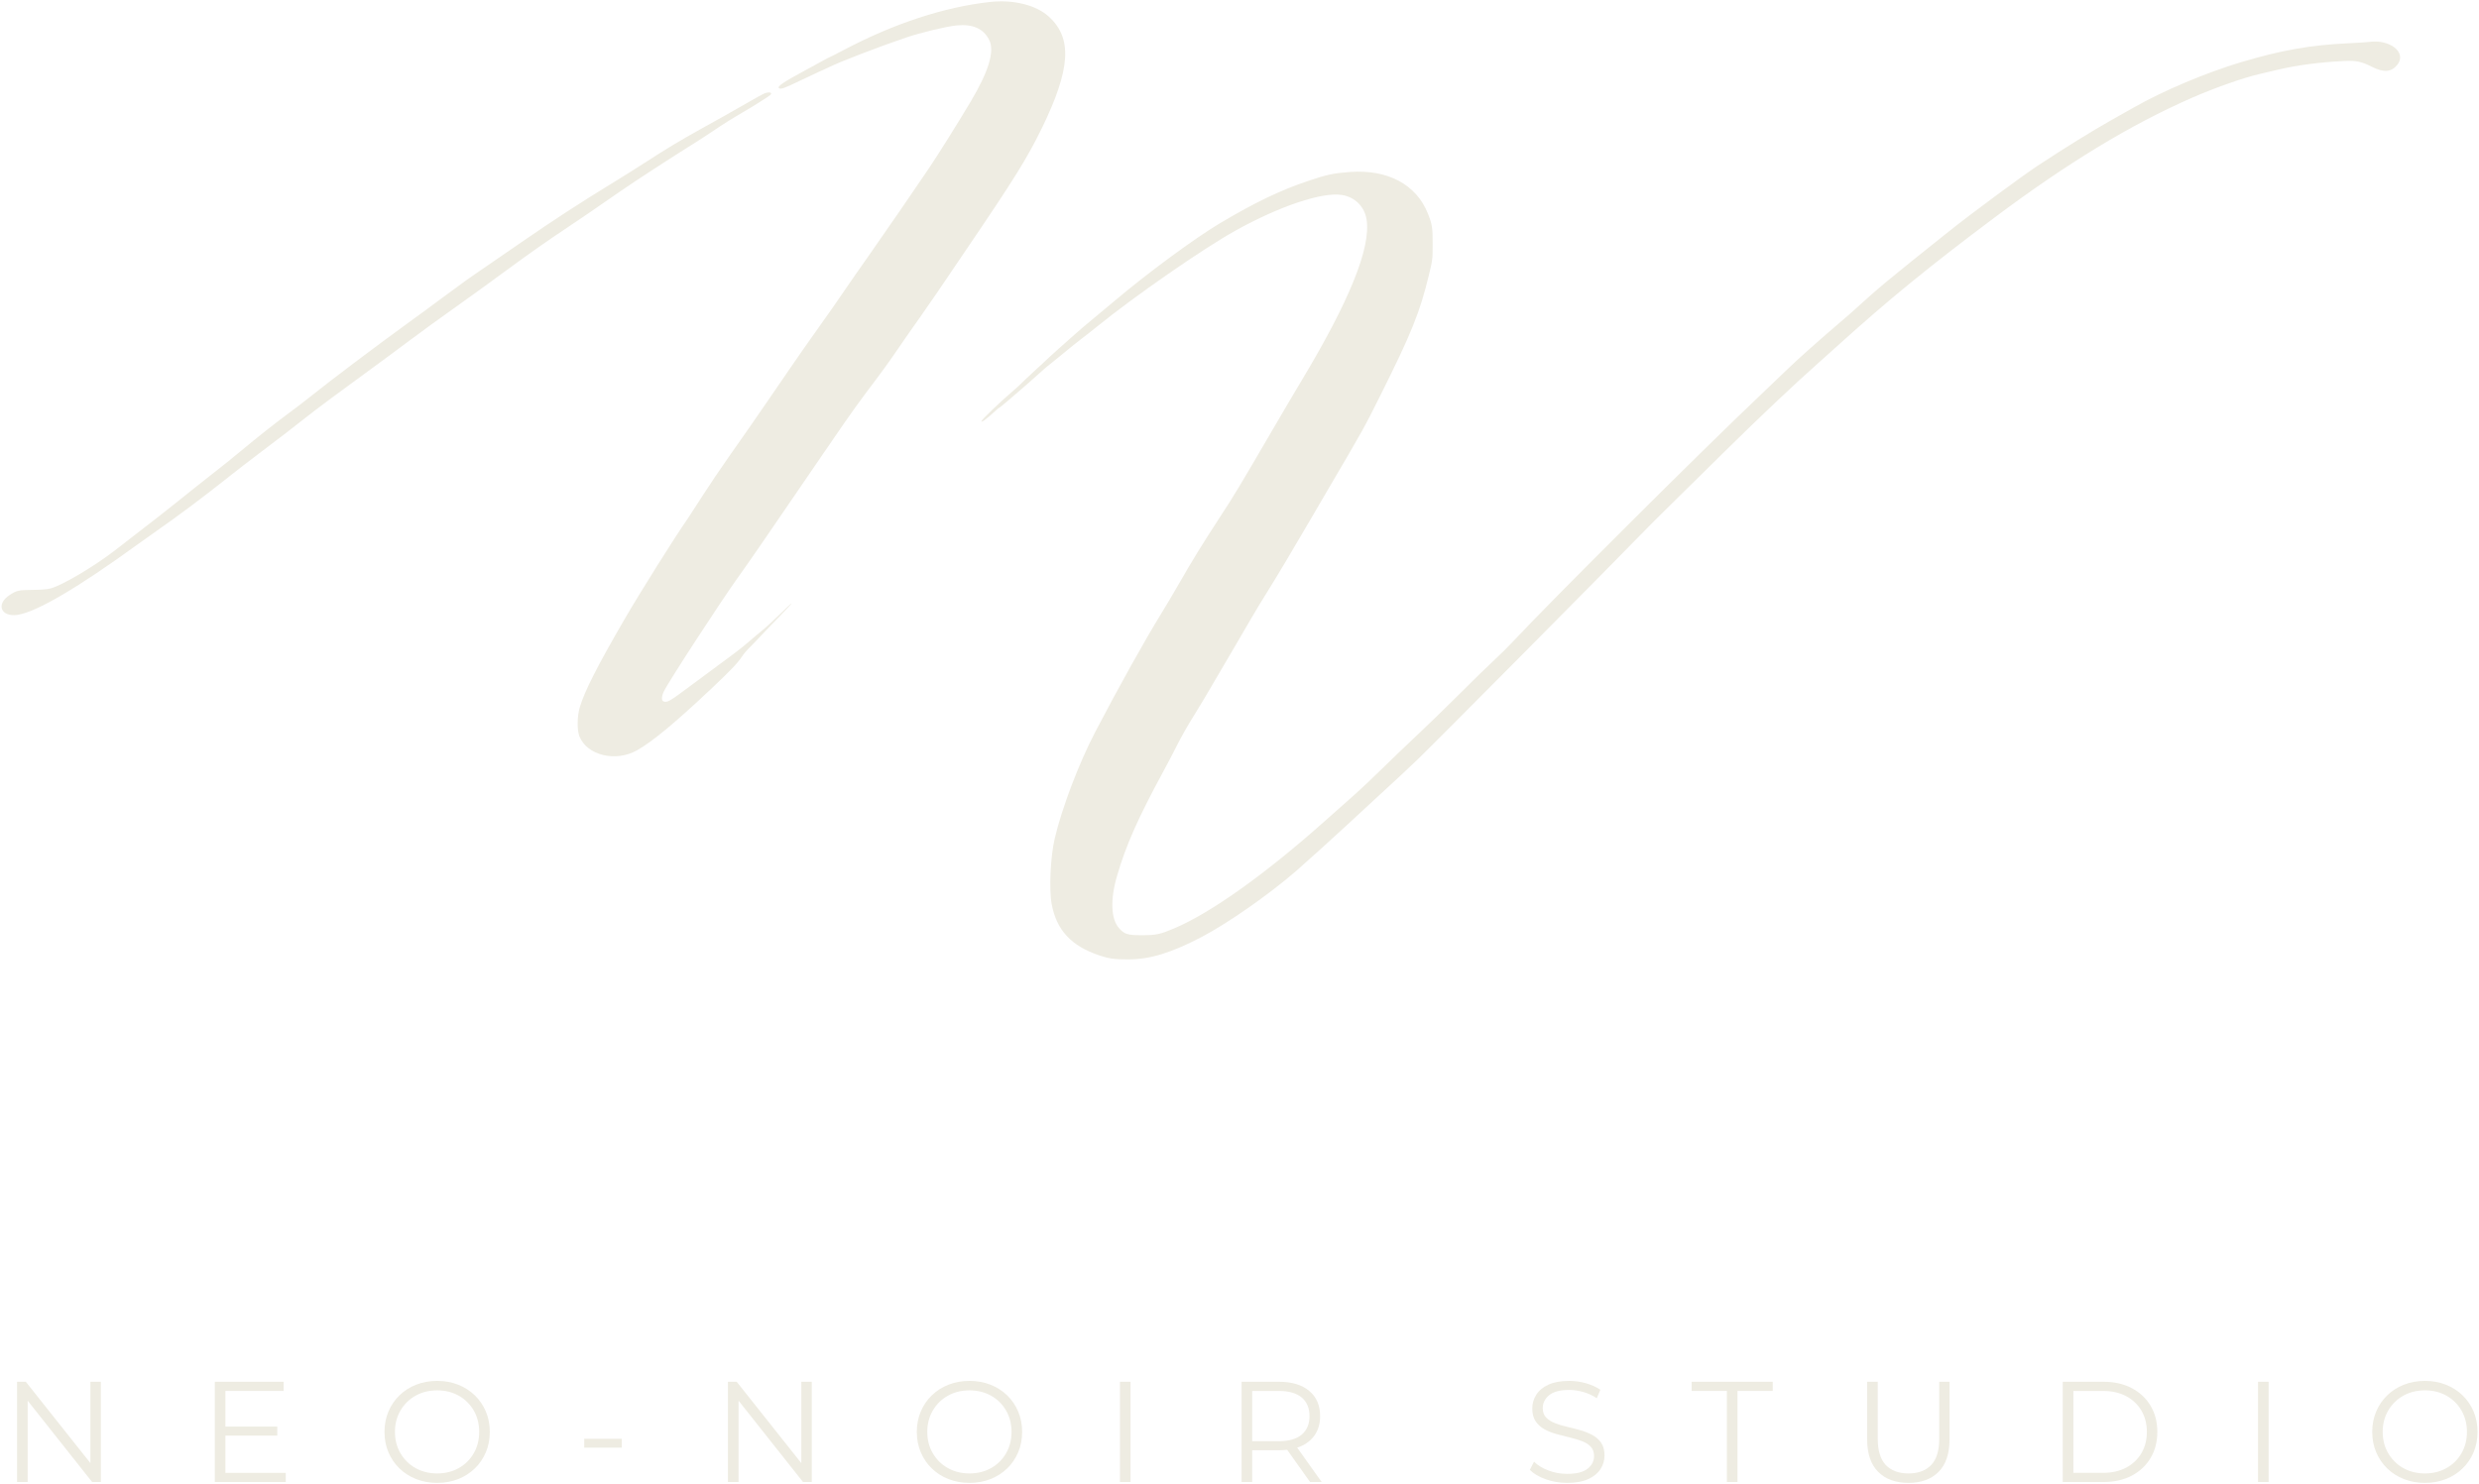
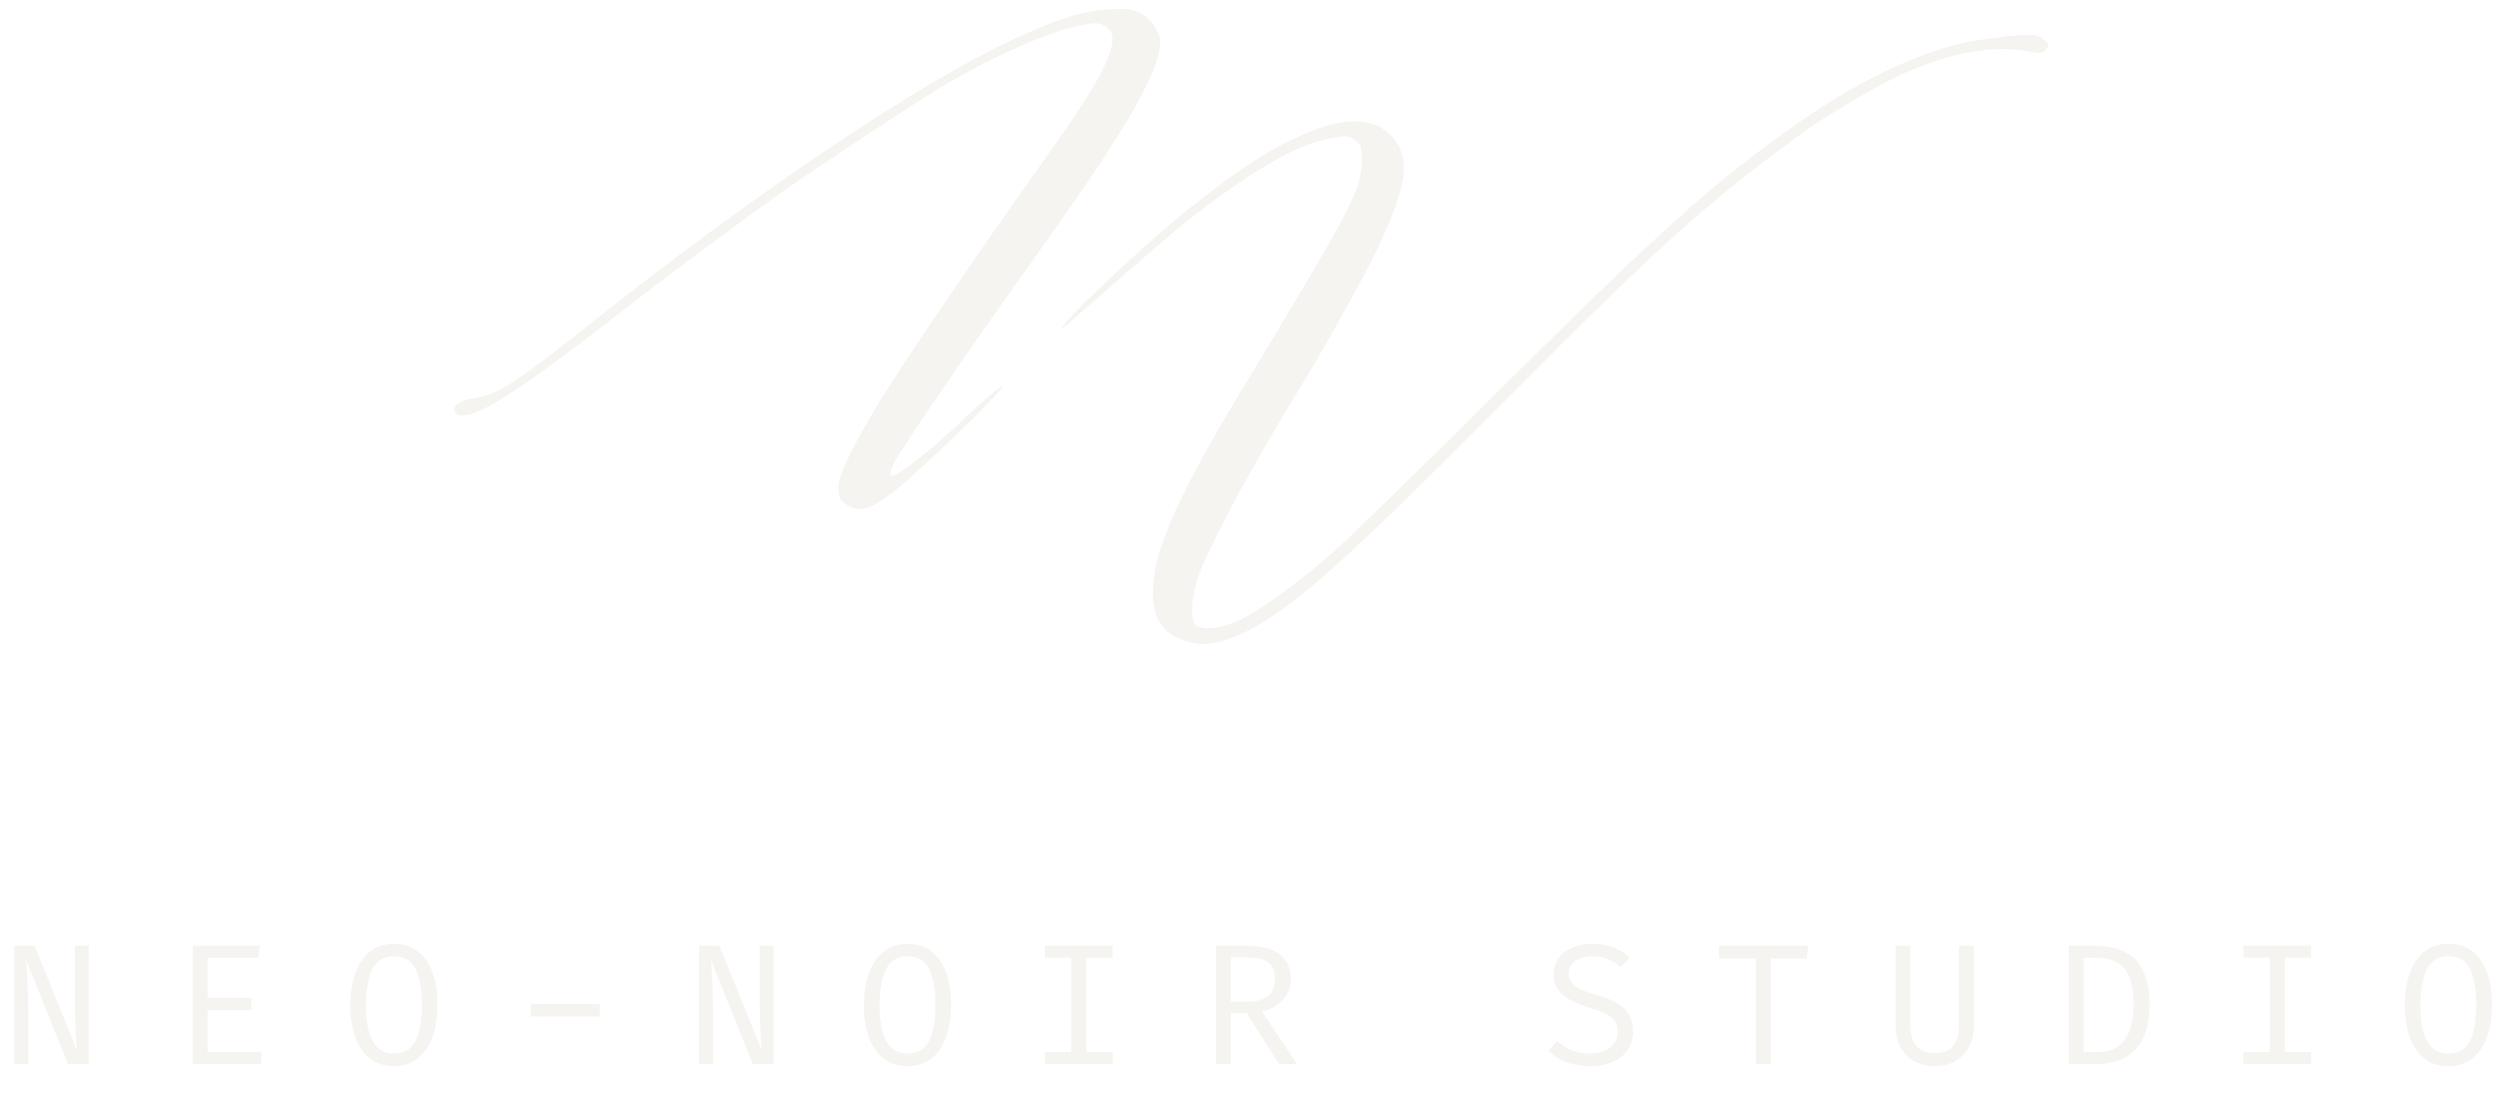
- <svg xmlns="http://www.w3.org/2000/svg" viewBox="191.50 124.75 857.60 513.35" role="img" aria-label="Neo-Noir Studio">
-   <g fill="#EEECE2">
-     <path transform="translate(178,469) scale(0.025,-0.025)" d="M14240 13743 c-633 -70 -1331 -299 -2018 -662 -106 -55 -195 -101 -199 -101 -3 0 -54 -26 -112 -59 -58 -32 -162 -89 -231 -126 -311 -168 -392 -224 -358 -247 25 -16 77 3 284 103 114 55 235 112 268 126 34 14 90 40 126 58 150 75 688 283 1080 416 194 66 555 153 695 167 225 22 372 -42 452 -198 80 -156 -3 -433 -257 -860 -179 -300 -422 -689 -570 -911 -151 -226 -649 -950 -846 -1229 -119 -168 -269 -384 -334 -480 -64 -96 -220 -319 -346 -495 -126 -176 -302 -428 -392 -560 -90 -132 -230 -337 -312 -455 -82 -118 -186 -269 -231 -335 -46 -66 -184 -264 -308 -440 -124 -176 -292 -426 -374 -555 -82 -129 -173 -269 -201 -310 -173 -246 -660 -1023 -873 -1390 -379 -653 -551 -992 -619 -1216 -38 -126 -41 -319 -6 -407 107 -264 500 -359 796 -193 210 118 519 373 1016 841 265 249 381 370 436 455 23 36 71 93 106 126 34 34 113 115 173 180 61 65 180 190 265 276 85 87 150 158 145 158 -5 0 -81 -71 -169 -158 -89 -87 -190 -180 -225 -207 -35 -28 -92 -75 -126 -105 -93 -83 -228 -192 -317 -256 -73 -53 -353 -260 -574 -425 -275 -206 -311 -227 -362 -208 -30 11 -29 68 3 136 60 129 802 1269 1043 1603 106 146 425 609 773 1120 103 151 261 382 351 513 90 130 235 342 323 470 88 128 228 323 311 433 214 282 329 441 477 659 72 105 191 276 266 380 74 105 189 271 256 370 67 99 236 349 376 555 680 1001 852 1278 1060 1704 394 812 420 1236 95 1534 -177 162 -492 241 -816 205z M33325 13190 c-33 -5 -163 -13 -290 -19 -522 -24 -932 -97 -1484 -262 -487 -146 -1070 -392 -1481 -625 -74 -42 -211 -119 -305 -172 -279 -157 -652 -388 -1028 -636 -221 -146 -930 -670 -1232 -912 -862 -688 -960 -770 -1290 -1070 -49 -45 -126 -113 -171 -150 -304 -259 -625 -544 -774 -689 -97 -93 -264 -253 -371 -355 -782 -739 -2931 -2882 -3430 -3418 -63 -68 -177 -180 -253 -250 -77 -70 -295 -283 -485 -473 -190 -190 -456 -448 -591 -574 -135 -126 -348 -331 -475 -455 -126 -125 -294 -282 -371 -351 -78 -68 -262 -232 -410 -364 -828 -739 -1580 -1276 -2092 -1494 -199 -84 -253 -96 -452 -96 -196 0 -240 13 -315 98 -112 124 -123 395 -29 718 123 425 291 805 649 1464 51 94 127 239 169 322 78 157 153 287 284 498 42 66 154 255 250 420 96 165 232 397 302 515 69 118 164 280 210 360 46 80 143 240 215 355 128 205 344 566 591 990 67 116 181 311 254 435 490 834 499 851 728 1310 421 842 542 1142 663 1645 53 220 53 220 54 430 0 236 -6 277 -66 429 -159 401 -555 613 -1075 576 -228 -17 -323 -37 -579 -123 -391 -132 -735 -297 -1220 -585 -356 -212 -1015 -698 -1481 -1093 -87 -74 -219 -184 -293 -244 -74 -61 -182 -153 -240 -205 -58 -53 -146 -131 -196 -174 -49 -43 -119 -106 -155 -140 -36 -35 -130 -123 -210 -195 -80 -73 -158 -148 -175 -166 -16 -17 -66 -63 -110 -100 -189 -162 -445 -407 -445 -427 0 -22 80 39 210 159 19 18 38 33 43 33 6 0 146 118 397 337 36 31 107 94 158 141 51 47 125 110 165 140 39 31 124 99 187 152 63 53 165 134 225 180 61 46 155 121 210 165 511 416 1470 1082 1920 1332 608 339 1205 539 1475 494 180 -29 311 -160 340 -337 64 -390 -236 -1132 -915 -2259 -73 -121 -244 -411 -380 -645 -477 -818 -527 -901 -733 -1217 -259 -398 -370 -578 -597 -973 -65 -113 -164 -279 -220 -370 -219 -355 -587 -1014 -908 -1629 -227 -434 -462 -1053 -563 -1481 -58 -250 -79 -705 -41 -906 68 -359 270 -577 657 -708 134 -45 208 -56 402 -56 301 0 598 91 1023 314 360 190 912 575 1295 905 118 102 573 513 720 651 80 75 282 262 450 416 168 153 400 369 515 480 195 186 2663 2673 3072 3096 100 103 302 306 450 450 147 145 484 476 748 737 447 442 973 938 1265 1196 68 61 194 173 280 251 694 628 1263 1093 2160 1765 1024 767 1889 1292 2750 1669 306 134 713 277 925 325 39 9 153 36 255 60 260 62 579 104 910 120 175 9 243 -5 392 -80 169 -84 273 -74 356 34 126 166 -107 350 -393 311z M11105 12471 c-22 -10 -128 -69 -235 -131 -192 -110 -413 -235 -640 -360 -256 -141 -495 -285 -765 -461 -100 -65 -291 -185 -425 -267 -465 -284 -830 -521 -1295 -842 -148 -103 -358 -247 -465 -320 -256 -174 -315 -217 -630 -450 -146 -109 -357 -264 -470 -345 -436 -316 -1078 -800 -1345 -1015 -66 -53 -200 -156 -298 -228 -214 -159 -405 -310 -667 -527 -107 -89 -260 -213 -340 -274 -80 -62 -217 -171 -305 -241 -341 -275 -680 -540 -1110 -870 -286 -219 -718 -474 -875 -515 -48 -13 -112 -18 -245 -20 -198 -2 -222 -7 -318 -69 -200 -127 -125 -313 110 -276 266 43 833 376 1658 975 77 56 194 139 260 185 287 199 662 480 1005 753 96 77 279 218 405 313 335 253 496 377 652 501 140 112 494 375 923 687 129 94 335 246 457 338 213 160 451 333 873 633 107 76 346 249 530 385 338 248 543 392 855 600 173 115 317 213 710 486 208 144 712 472 1020 664 77 48 196 125 265 172 128 87 280 183 405 255 126 72 369 225 392 246 44 39 -19 52 -92 18z" />
-     <path transform="translate(191.749,637.6) scale(0.049571,-0.049571)" d="M114 0V700H175L626 132V700H699V0H638L188 568V0Z" />
-     <path transform="translate(260.160,637.6) scale(0.049571,-0.049571)" d="M114 0V700H594V636H188V387H550V324H188V64H609V0Z" />
-     <path transform="translate(321.934,637.6) scale(0.049571,-0.049571)" d="M420 -6Q340 -6 273.0 20.5Q206 47 156.5 95.0Q107 143 79.5 208.0Q52 273 52 350Q52 427 79.5 492.0Q107 557 156.5 605.0Q206 653 273.0 679.5Q340 706 420 706Q499 706 566.0 679.5Q633 653 682.5 605.0Q732 557 759.5 492.0Q787 427 787 350Q787 273 759.5 208.0Q732 143 682.5 95.0Q633 47 566.0 20.5Q499 -6 420 -6ZM420 60Q504 60 570.5 97.5Q637 135 675.0 201.0Q713 267 713 350Q713 433 675.0 499.0Q637 565 570.5 602.5Q504 640 420 640Q335 640 268.5 602.5Q202 565 163.5 499.0Q125 433 125 350Q125 267 163.5 201.0Q202 135 268.5 97.5Q335 60 420 60Z" />
-     <path transform="translate(390.634,637.6) scale(0.049571,-0.049571)" d="M60 240V302H322V240Z" />
-     <path transform="translate(437.680,637.6) scale(0.049571,-0.049571)" d="M114 0V700H175L626 132V700H699V0H638L188 568V0Z" />
-     <path transform="translate(506.092,637.6) scale(0.049571,-0.049571)" d="M420 -6Q340 -6 273.0 20.5Q206 47 156.5 95.0Q107 143 79.5 208.0Q52 273 52 350Q52 427 79.5 492.0Q107 557 156.5 605.0Q206 653 273.0 679.5Q340 706 420 706Q499 706 566.0 679.5Q633 653 682.5 605.0Q732 557 759.5 492.0Q787 427 787 350Q787 273 759.5 208.0Q732 143 682.5 95.0Q633 47 566.0 20.5Q499 -6 420 -6ZM420 60Q504 60 570.5 97.5Q637 135 675.0 201.0Q713 267 713 350Q713 433 675.0 499.0Q637 565 570.5 602.5Q504 640 420 640Q335 640 268.5 602.5Q202 565 163.5 499.0Q125 433 125 350Q125 267 163.5 201.0Q202 135 268.5 97.5Q335 60 420 60Z" />
-     <path transform="translate(573.292,637.6) scale(0.049571,-0.049571)" d="M114 0V700H188V0Z" />
-     <path transform="translate(615.372,637.6) scale(0.049571,-0.049571)" d="M114 0V700H376Q509 700 585.5 636.5Q662 573 662 460Q662 378 620.0 321.5Q578 265 502 240L673 0H592L432 225Q405 222 376 222H188V0ZM188 285H374Q479 285 533.5 331.0Q588 377 588 460Q588 544 533.5 590.0Q479 636 374 636H188Z" />
-     <path transform="translate(718.420,637.6) scale(0.049571,-0.049571)" d="M307 -6Q228 -6 157.0 19.5Q86 45 47 85L76 142Q113 105 175.5 81.0Q238 57 307 57Q405 57 450.0 93.0Q495 129 495 181Q495 222 472.0 246.5Q449 271 410.5 285.5Q372 300 326.0 311.0Q280 322 234.0 334.5Q188 347 149.5 368.0Q111 389 87.5 423.5Q64 458 64 514Q64 565 91.5 609.0Q119 653 176.0 679.5Q233 706 322 706Q381 706 439.0 689.5Q497 673 539 644L514 585Q469 615 418.5 629.0Q368 643 322 643Q226 643 181.5 606.0Q137 569 137 516Q137 475 160.5 450.5Q184 426 222.5 411.0Q261 396 307.0 385.5Q353 375 398.5 362.0Q444 349 482.5 328.5Q521 308 544.5 274.0Q568 240 568 185Q568 134 540.0 90.5Q512 47 454.5 20.5Q397 -6 307 -6Z" />
-     <path transform="translate(776.516,637.6) scale(0.049571,-0.049571)" d="M250 0V636H4V700H570V636H324V0Z" />
-     <path transform="translate(832.080,637.6) scale(0.049571,-0.049571)" d="M396 -6Q262 -6 185.0 71.0Q108 148 108 299V700H182V302Q182 178 238.0 119.0Q294 60 396 60Q499 60 555.0 119.0Q611 178 611 302V700H683V299Q683 148 606.5 71.0Q530 -6 396 -6Z" />
-     <path transform="translate(899.451,637.6) scale(0.049571,-0.049571)" d="M114 0V700H399Q511 700 595.5 655.5Q680 611 727.0 532.0Q774 453 774 350Q774 247 727.0 168.0Q680 89 595.5 44.5Q511 0 399 0ZM188 64H395Q488 64 556.5 100.5Q625 137 663.0 201.5Q701 266 701 350Q701 434 663.0 498.5Q625 563 556.5 599.5Q488 636 395 636H188Z" />
-     <path transform="translate(967.007,637.6) scale(0.049571,-0.049571)" d="M114 0V700H188V0Z" />
-     <path transform="translate(1009.587,637.6) scale(0.049571,-0.049571)" d="M420 -6Q340 -6 273.0 20.5Q206 47 156.5 95.0Q107 143 79.5 208.0Q52 273 52 350Q52 427 79.5 492.0Q107 557 156.5 605.0Q206 653 273.0 679.5Q340 706 420 706Q499 706 566.0 679.5Q633 653 682.5 605.0Q732 557 759.5 492.0Q787 427 787 350Q787 273 759.5 208.0Q732 143 682.5 95.0Q633 47 566.0 20.5Q499 -6 420 -6ZM420 60Q504 60 570.5 97.5Q637 135 675.0 201.0Q713 267 713 350Q713 433 675.0 499.0Q637 565 570.5 602.5Q504 640 420 640Q335 640 268.5 602.5Q202 565 163.5 499.0Q125 433 125 350Q125 267 163.5 201.0Q202 135 268.5 97.5Q335 60 420 60Z" />
+ <svg xmlns="http://www.w3.org/2000/svg" xmlns:xlink="http://www.w3.org/1999/xlink" viewBox="0 0 883.785 395.734" fill="#F6F4F0" color="#F6F4F0">
+   <defs>
+     <clipPath id="clip_1">
+       <path transform="matrix(.24,0,0,.24,0,0)" d="M0 0H6250V6250H0Z" clip-rule="evenodd" />
+     </clipPath>
+     <clipPath id="clip_2">
+       <path transform="matrix(.24,0,0,.24,0,0)" d="M0 0H6250V6250H0Z" clip-rule="evenodd" />
+     </clipPath>
+     <clipPath id="clip_3">
+       <path transform="matrix(.24,0,0,.24,0,0)" d="M0 0H6250V6250H0Z" clip-rule="evenodd" />
+     </clipPath>
+     <path id="font_4_65" d="M.395 0 .152 .605C.153 .598 .154 .585 .155 .567 .156 .549 .157 .528 .159 .504 .16 .479 .161 .453 .162 .426 .163 .399 .164 .372 .164 .345V0H.083V.689H.201L.447 .081C.447 .09 .446 .108 .444 .134 .442 .16 .44 .191 .438 .227 .437 .264 .436 .303 .436 .344V.689H.516V0H.395Z" />
+     <path id="font_4_24" d="M.212 .617V.385H.467V.314H.212V.07H.525V0H.126V.689H.516L.507 .617H.212Z" />
+     <path id="font_4_71" d="M.553 .344C.553 .274 .544 .213 .525 .159 .506 .106 .478 .064 .44 .034 .403 .004 .356-.012 .3-.012 .244-.012 .198 .003 .16 .033 .122 .062 .094 .103 .075 .156 .056 .209 .046 .271 .046 .342 .046 .412 .056 .474 .075 .527 .094 .581 .122 .623 .16 .654 .198 .684 .244 .699 .3 .699 .356 .699 .403 .685 .44 .655 .478 .625 .506 .584 .525 .531 .544 .477 .553 .415 .553 .344M.462 .344C.462 .435 .45 .505 .425 .554 .4 .603 .358 .627 .3 .627 .242 .627 .2 .602 .175 .553 .15 .504 .137 .434 .137 .342 .137 .251 .15 .181 .176 .133 .202 .085 .244 .061 .3 .061 .358 .061 .4 .086 .425 .134 .45 .182 .462 .252 .462 .344Z" />
+     <path id="font_4_1026" d="M.1 .277V.35H.501V.277H.1Z" />
+     <path id="font_4_43" d="M.497 .689V.619H.344V.07H.497V0H.103V.07H.256V.619H.103V.689H.497Z" />
+     <path id="font_4_86" d="M.538 .495C.538 .461 .53 .431 .515 .406 .5 .38 .48 .359 .455 .342 .43 .325 .401 .313 .37 .305L.574 0H.469L.281 .296H.189V0H.102V.689H.279C.364 .689 .428 .672 .472 .64 .516 .607 .538 .559 .538 .495M.445 .495C.445 .54 .432 .572 .406 .591 .381 .61 .342 .62 .288 .62H.189V.363H.288C.338 .363 .376 .374 .404 .394 .431 .414 .445 .448 .445 .495Z" />
+     <path id="font_4_1110" d="" />
+     <path id="font_4_90" d="M.536 .191C.536 .151 .527 .116 .507 .086 .487 .055 .459 .031 .421 .014 .384-.003 .339-.012 .285-.012 .235-.012 .189-.004 .148 .011 .107 .027 .073 .049 .044 .077L.095 .135C.119 .112 .146 .094 .177 .081 .208 .068 .245 .061 .286 .061 .315 .061 .341 .066 .365 .075 .389 .084 .409 .098 .424 .117 .439 .136 .447 .16 .447 .189 .447 .211 .442 .23 .434 .246 .425 .262 .41 .276 .387 .288 .366 .3 .335 .312 .296 .324 .25 .337 .211 .352 .178 .369 .145 .386 .119 .406 .101 .431 .083 .456 .074 .486 .074 .523 .074 .557 .083 .587 .102 .614 .121 .641 .147 .662 .181 .677 .214 .692 .253 .699 .296 .699 .344 .699 .386 .693 .421 .679 .456 .666 .488 .646 .516 .621L.465 .564C.441 .587 .414 .602 .386 .612 .358 .622 .329 .627 .299 .627 .274 .627 .252 .623 .231 .616 .21 .608 .193 .597 .181 .582 .168 .567 .162 .548 .162 .525 .162 .506 .167 .489 .178 .475 .189 .46 .207 .447 .232 .435 .257 .423 .292 .411 .335 .398 .371 .388 .404 .375 .435 .359 .465 .344 .49 .323 .508 .296 .527 .27 .536 .235 .536 .191Z" />
+     <path id="font_4_96" d="M.342 .614V0H.255V.614H.04V.689H.559L.551 .614H.342Z" />
+     <path id="font_4_101" d="M.527 .689V.223C.527 .177 .518 .136 .499 .1 .48 .065 .454 .038 .42 .018 .386-.002 .345-.012 .299-.012 .252-.012 .211-.002 .177 .018 .143 .038 .117 .066 .099 .101 .081 .136 .072 .177 .072 .223V.689H.158V.22C.158 .168 .171 .128 .195 .102 .22 .077 .254 .064 .299 .064 .344 .064 .379 .077 .403 .102 .428 .128 .44 .168 .44 .22V.689H.527Z" />
+     <path id="font_4_20" d="M.46 .348C.46 .408 .454 .456 .441 .492 .428 .528 .412 .554 .391 .572 .37 .59 .348 .602 .323 .608 .299 .614 .275 .617 .251 .617H.17V.07H.252C.277 .07 .301 .073 .326 .081 .35 .089 .373 .103 .393 .123 .413 .143 .43 .172 .442 .208 .454 .244 .46 .29 .46 .348M.553 .348C.553 .276 .543 .217 .525 .171 .506 .126 .481 .091 .451 .066 .42 .041 .386 .024 .35 .014 .313 .005 .277 0 .242 0H.083V.689H.23C.271 .689 .31 .684 .348 .675 .386 .666 .421 .649 .452 .625 .483 .601 .507 .567 .525 .522 .543 .477 .553 .419 .553 .348Z" />
+   </defs>
+   <g transform="translate(157.3927,0)">
+     <path d="M263.500,227.115C253.276,224.454 249.369,218.375 250.291,206.562C251.372,192.708 259.873,173.842 280.202,140.180C322.284,70.499 323.963,67.263 323.989,55.773C323.998,51.819 323.588,50.776 321.482,49.396C319.279,47.953 318.185,47.899 312.732,48.966C303.868,50.701 293.853,55.617 280.282,64.895C266.991,73.981 260.095,79.531 237.388,99.411C214.742,119.238 216.065,118.166 219.386,114.000C224.126,108.053 249.896,84.184 262.000,74.530C282.941,57.827 294.035,50.909 308.760,45.366C317.289,42.156 326.396,42.118 331.078,45.274C342.496,52.968 341.524,64.320 326.978,93.131C321.882,103.225 308.328,127.260 301.956,137.500C286.500,162.342 269.660,193.627 266.149,204.023C263.782,211.034 263.335,218.935 265.200,220.800C267.476,223.076 274.823,222.173 281.641,218.780C289.557,214.840 303.732,204.315 316.182,193.130C321.307,188.526 346.875,163.530 373.000,137.583C430.927,80.051 449.013,63.911 479.139,42.864C501.363,27.338 525.090,16.566 542.500,14.098C558.807,11.787 562.461,11.743 565.033,13.826C567.148,15.538 567.267,15.974 566.024,17.471C564.990,18.717 563.798,18.995 561.557,18.514C547.747,15.547 532.081,18.297 513.500,26.950C505.768,30.551 487.218,41.562 480.012,46.828C445.770,71.851 429.926,86.075 377.543,138.820C318.099,198.674 299.610,215.174 282.663,223.493C275.153,227.179 268.545,228.428 263.500,227.115ZM142.500,178.805C139.652,177.190 139.033,175.972 139.015,171.954C138.998,167.846 144.461,156.724 154.521,140.389C162.548,127.354 189.673,87.481 207.506,62.500C224.058,39.314 230.836,28.822 233.669,22.000C236.706,14.685 236.659,11.478 233.482,9.396C231.283,7.956 230.175,7.900 224.732,8.955C213.124,11.204 193.100,20.107 174.501,31.288C164.389,37.367 126.132,62.724 116.000,70.064C97.817,83.234 78.493,97.592 69.197,104.838C30.738,134.815 15.077,145.464 7.690,146.663C4.832,147.127 3.895,146.891 3.392,145.580C2.520,143.307 5.408,141.353 10.718,140.625C18.379,139.575 25.588,134.945 50.500,115.079C108.289,68.994 168.819,28.364 201.996,13.389C218.044,6.145 225.253,3.918 234.500,3.346C241.107,2.938 243.109,3.183 246.000,4.755C247.995,5.840 250.314,8.292 251.393,10.455C253.049,13.778 253.141,14.879 252.127,19.270C249.644,30.029 237.261,50.617 212.017,85.957C184.559,124.398 161.881,157.462 158.534,163.934C157.464,166.004 157.181,167.581 157.775,168.175C158.881,169.281 172.704,158.406 184.000,147.543C188.125,143.576 193.525,138.832 196.000,137.000C201.952,132.596 185.671,149.365 170.000,163.779C153.331,179.111 148.090,181.975 142.500,178.805Z" />
+   </g>
+   <g transform="translate(0,316)">
+     <g transform="translate(-308.1027,-708.9558)">
+       <use data-text="N" xlink:href="#font_4_65" transform="matrix(60.7725,0,0,-60.7725,308.1027,769.1206)" fill="currentColor" />
+       <use data-text="E" xlink:href="#font_4_24" transform="matrix(60.7725,0,0,-60.7725,368.6257,769.1206)" fill="currentColor" />
+       <use data-text="O" xlink:href="#font_4_71" transform="matrix(60.7725,0,0,-60.7725,429.1487,769.1206)" fill="currentColor" />
+       <use data-text="-" xlink:href="#font_4_1026" transform="matrix(60.7725,0,0,-60.7725,489.6717,769.1206)" fill="currentColor" />
+       <use data-text="N" xlink:href="#font_4_65" transform="matrix(60.7725,0,0,-60.7725,550.1947,769.1206)" fill="currentColor" />
+       <use data-text="O" xlink:href="#font_4_71" transform="matrix(60.7725,0,0,-60.7725,610.7177,769.1206)" fill="currentColor" />
+       <use data-text="I" xlink:href="#font_4_43" transform="matrix(60.7725,0,0,-60.7725,671.2406,769.1206)" fill="currentColor" />
+       <use data-text="R" xlink:href="#font_4_86" transform="matrix(60.7725,0,0,-60.7725,731.7636,769.1206)" fill="currentColor" />
+       <use data-text=" " xlink:href="#font_4_1110" transform="matrix(60.7725,0,0,-60.7725,792.2866,769.1206)" fill="currentColor" />
+       <use data-text="S" xlink:href="#font_4_90" transform="matrix(60.7725,0,0,-60.7725,852.8096,769.1206)" fill="currentColor" />
+       <use data-text="T" xlink:href="#font_4_96" transform="matrix(60.7725,0,0,-60.7725,913.3326,769.1206)" fill="currentColor" />
+       <use data-text="U" xlink:href="#font_4_101" transform="matrix(60.7725,0,0,-60.7725,973.8555,769.1206)" fill="currentColor" />
+       <use data-text="D" xlink:href="#font_4_20" transform="matrix(60.7725,0,0,-60.7725,1034.379,769.1206)" fill="currentColor" />
+       <use data-text="I" xlink:href="#font_4_43" transform="matrix(60.7725,0,0,-60.7725,1094.902,769.1206)" fill="currentColor" />
+       <use data-text="O" xlink:href="#font_4_71" transform="matrix(60.7725,0,0,-60.7725,1155.425,769.1206)" fill="currentColor" />
+     </g>
  </g>
</svg>
